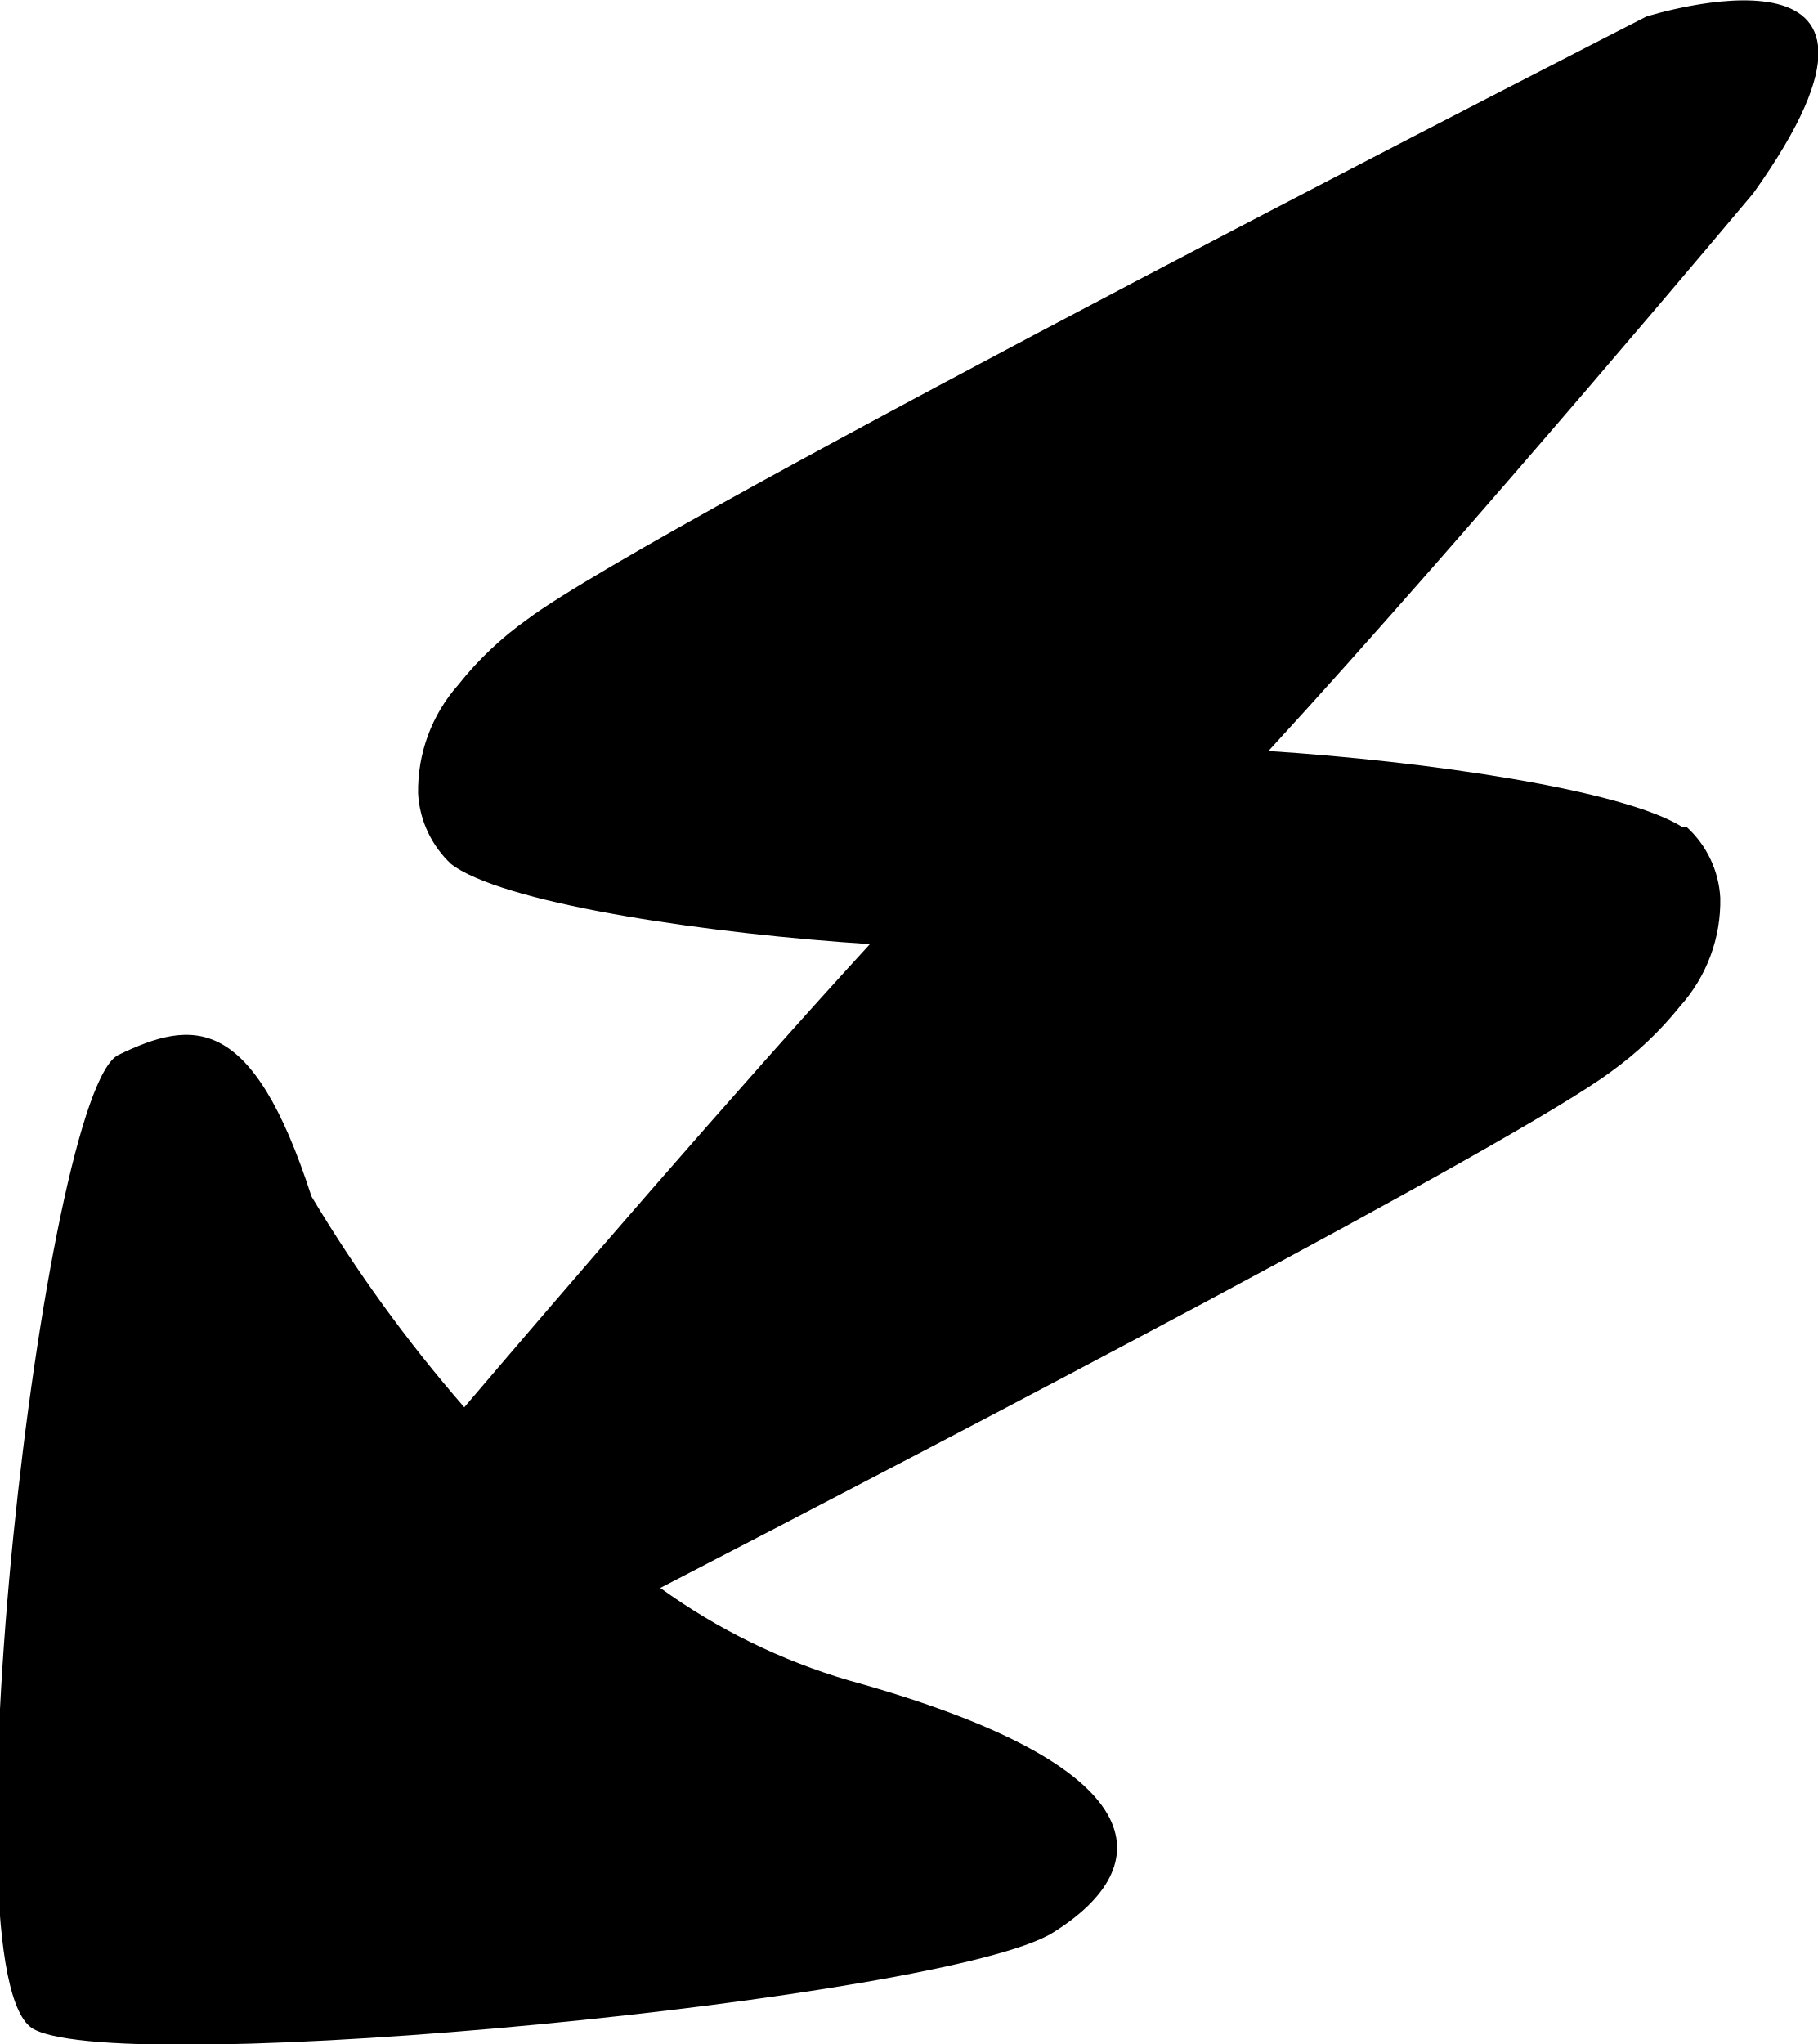
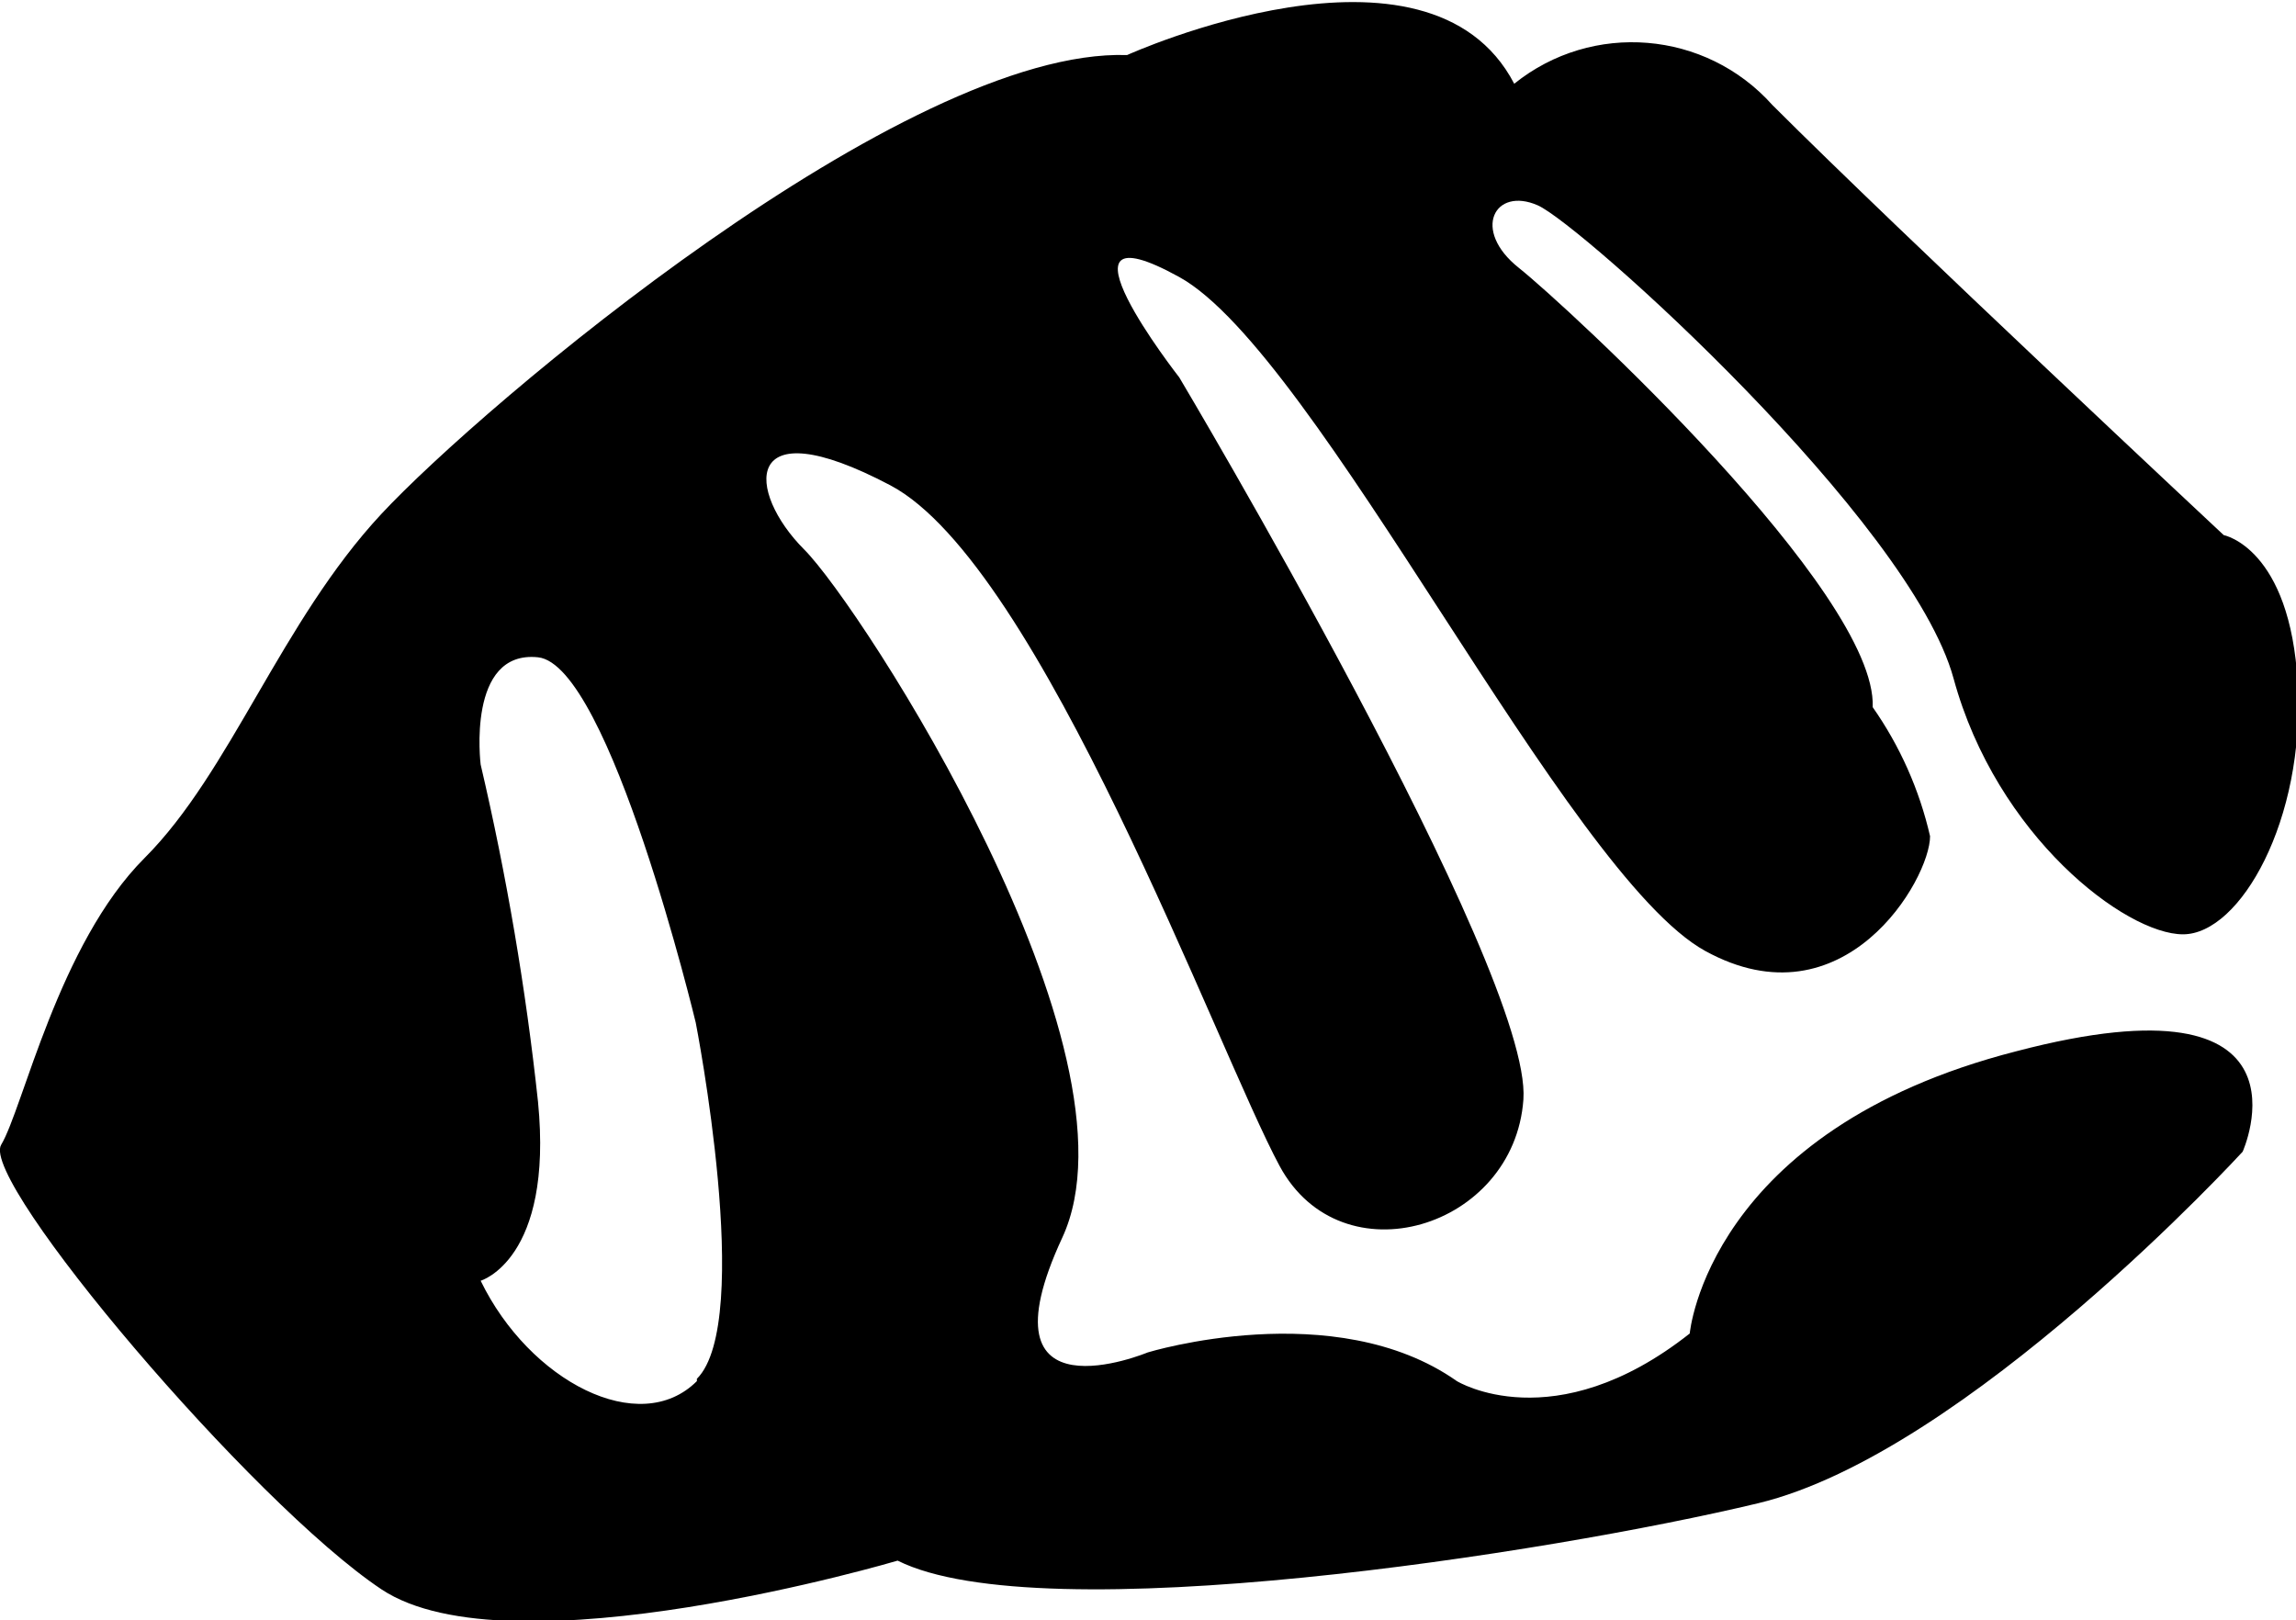
- <svg xmlns="http://www.w3.org/2000/svg" id="thunder" viewBox="0 0 30.7 34.51">
-   <g id="icon">
-     <path d="M74.11,984.35s-16.72,8.54-18.9,10.18a5.66,5.66,0,0,0-1.16,1.1h0a2.7,2.7,0,0,0-.68,1.84,1.77,1.77,0,0,0,.56,1.19h0l.07.05h0c1,.65,4.37,1.13,7,1.3-2.31,2.52-5.19,5.87-6.85,7.82a24.8,24.8,0,0,1-2.58-3.56c-1-3.09-2-3-3.26-2.39s-3,15.61-1.43,16.45,15.41-.51,17.21-1.63,1.8-2.81-3.45-4.26a10.46,10.46,0,0,1-3.18-1.56c4.87-2.52,14.44-7.51,16.06-8.72a5.94,5.94,0,0,0,1.16-1.1h0a2.66,2.66,0,0,0,.68-1.83,1.75,1.75,0,0,0-.56-1.19h0a.21.21,0,0,0-.07,0h0c-1-.64-4.37-1.12-7-1.29,3.46-3.77,8.19-9.42,8.19-9.42C79.19,982.74,74.11,984.35,74.11,984.35Z" transform="translate(-46.31 -984.07)" style="fill: #000" />
-   </g>
+ <svg xmlns="http://www.w3.org/2000/svg" id="strength" viewBox="0 0 40.03 28.23">
+   <path id="_2" data-name="2" d="M67.31,951c-5.38,1.38-5.69,4.92-5.69,4.92-2.37,1.87-4.06.83-4.06.83-2.13-1.5-5.39-.5-5.39-.5s-3,1.25-1.49-2-3.5-11-4.5-12-1.12-2.5,1.5-1.12S53.39,951,54.47,953s4.09,1.09,4.25-1.16-6-12.59-6-12.59-2.41-3.08,0-1.75,6.75,10.42,9.17,11.75,3.92-1.25,3.92-2a6.41,6.41,0,0,0-1-2.25c.08-2-5.34-7-6.17-7.66s-.42-1.42.33-1.09,6.5,5.5,7.25,8.25,3,4.46,4,4.46,2.13-2,2-4.37S70.93,942,70.93,942s-5.62-5.25-7.87-7.5a3.28,3.28,0,0,0-4.5-.37c-1.5-2.88-6.75-.5-6.75-.5-3.87-.13-11.25,6.12-13,8s-2.63,4.5-4.13,6-2.12,4.37-2.5,5,4.38,6.25,6.63,7.75,9-.5,9-.5c2.5,1.25,11.37-.13,15-1s8.45-6.13,8.45-6.13S72.68,949.59,67.31,951Zm-23,5.75c-1,1-2.92,0-3.77-1.75,0,0,1.27-.37,1-3.12a48.68,48.68,0,0,0-1-5.88s-.25-2,1-1.87,2.75,6.37,2.75,6.37S45.31,955.71,44.31,956.71Z" transform="translate(-32.16 -932.67)" style="fill: {fill_color}" />
</svg>
